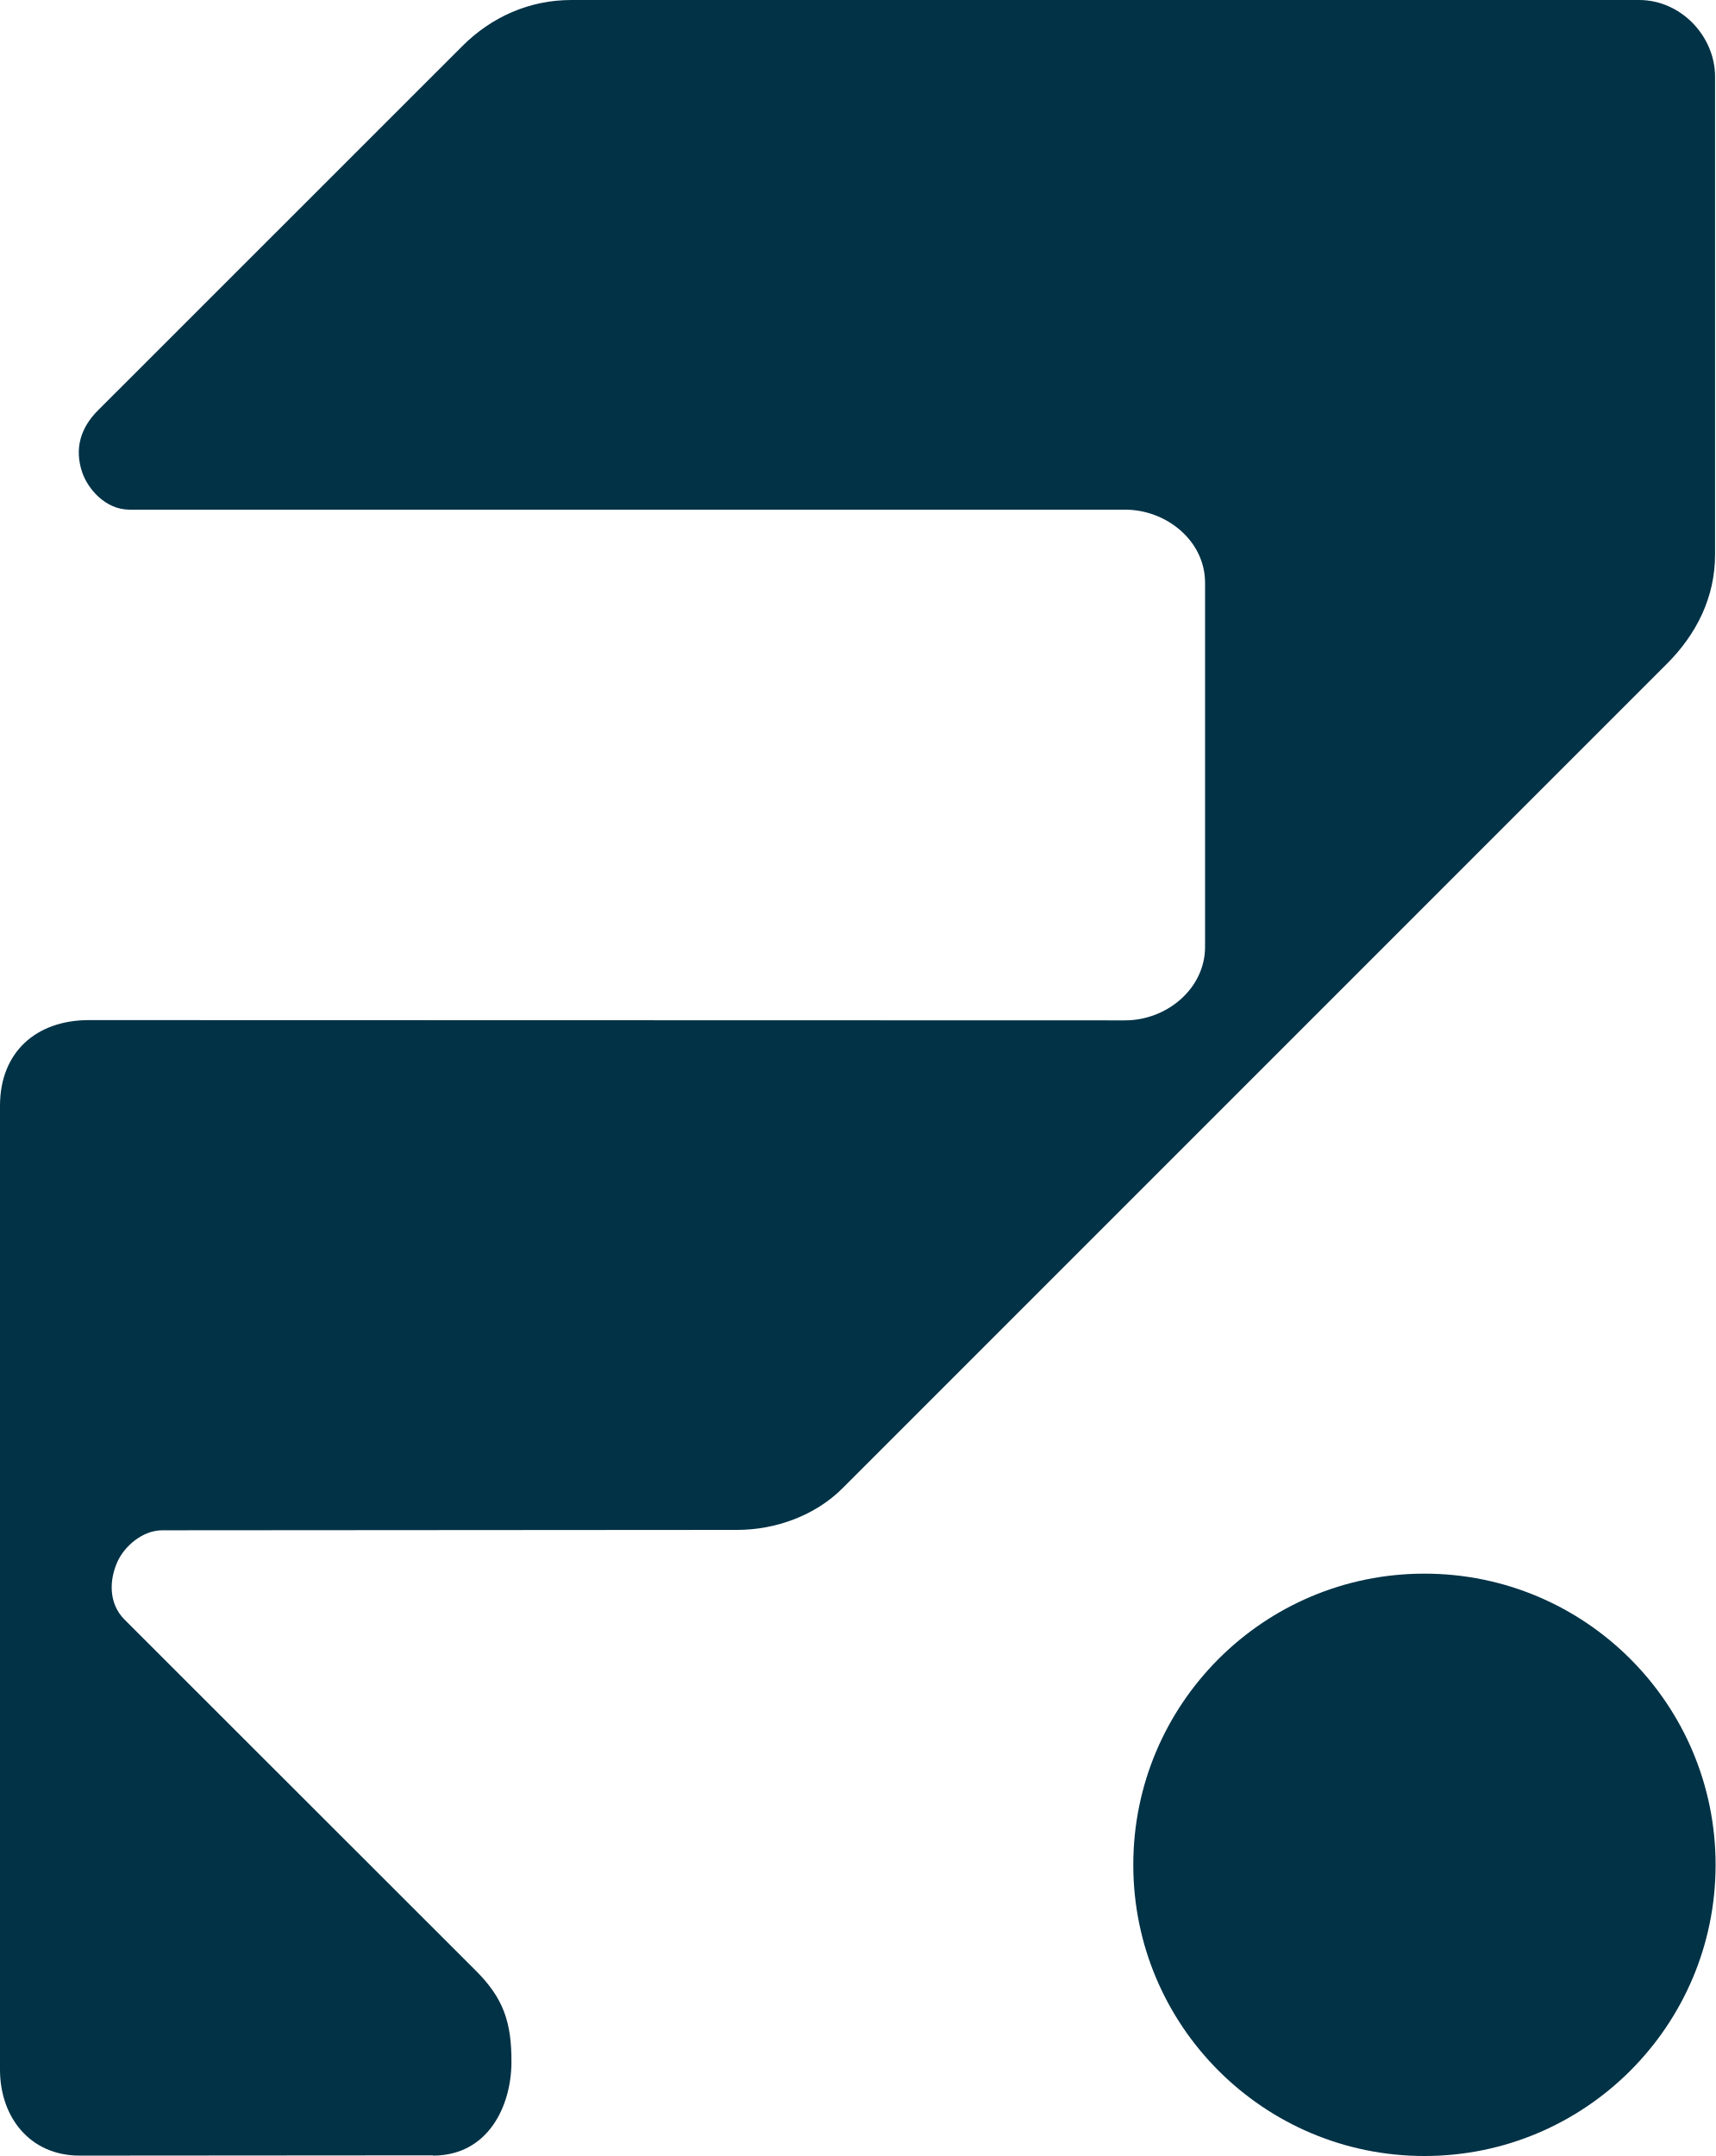
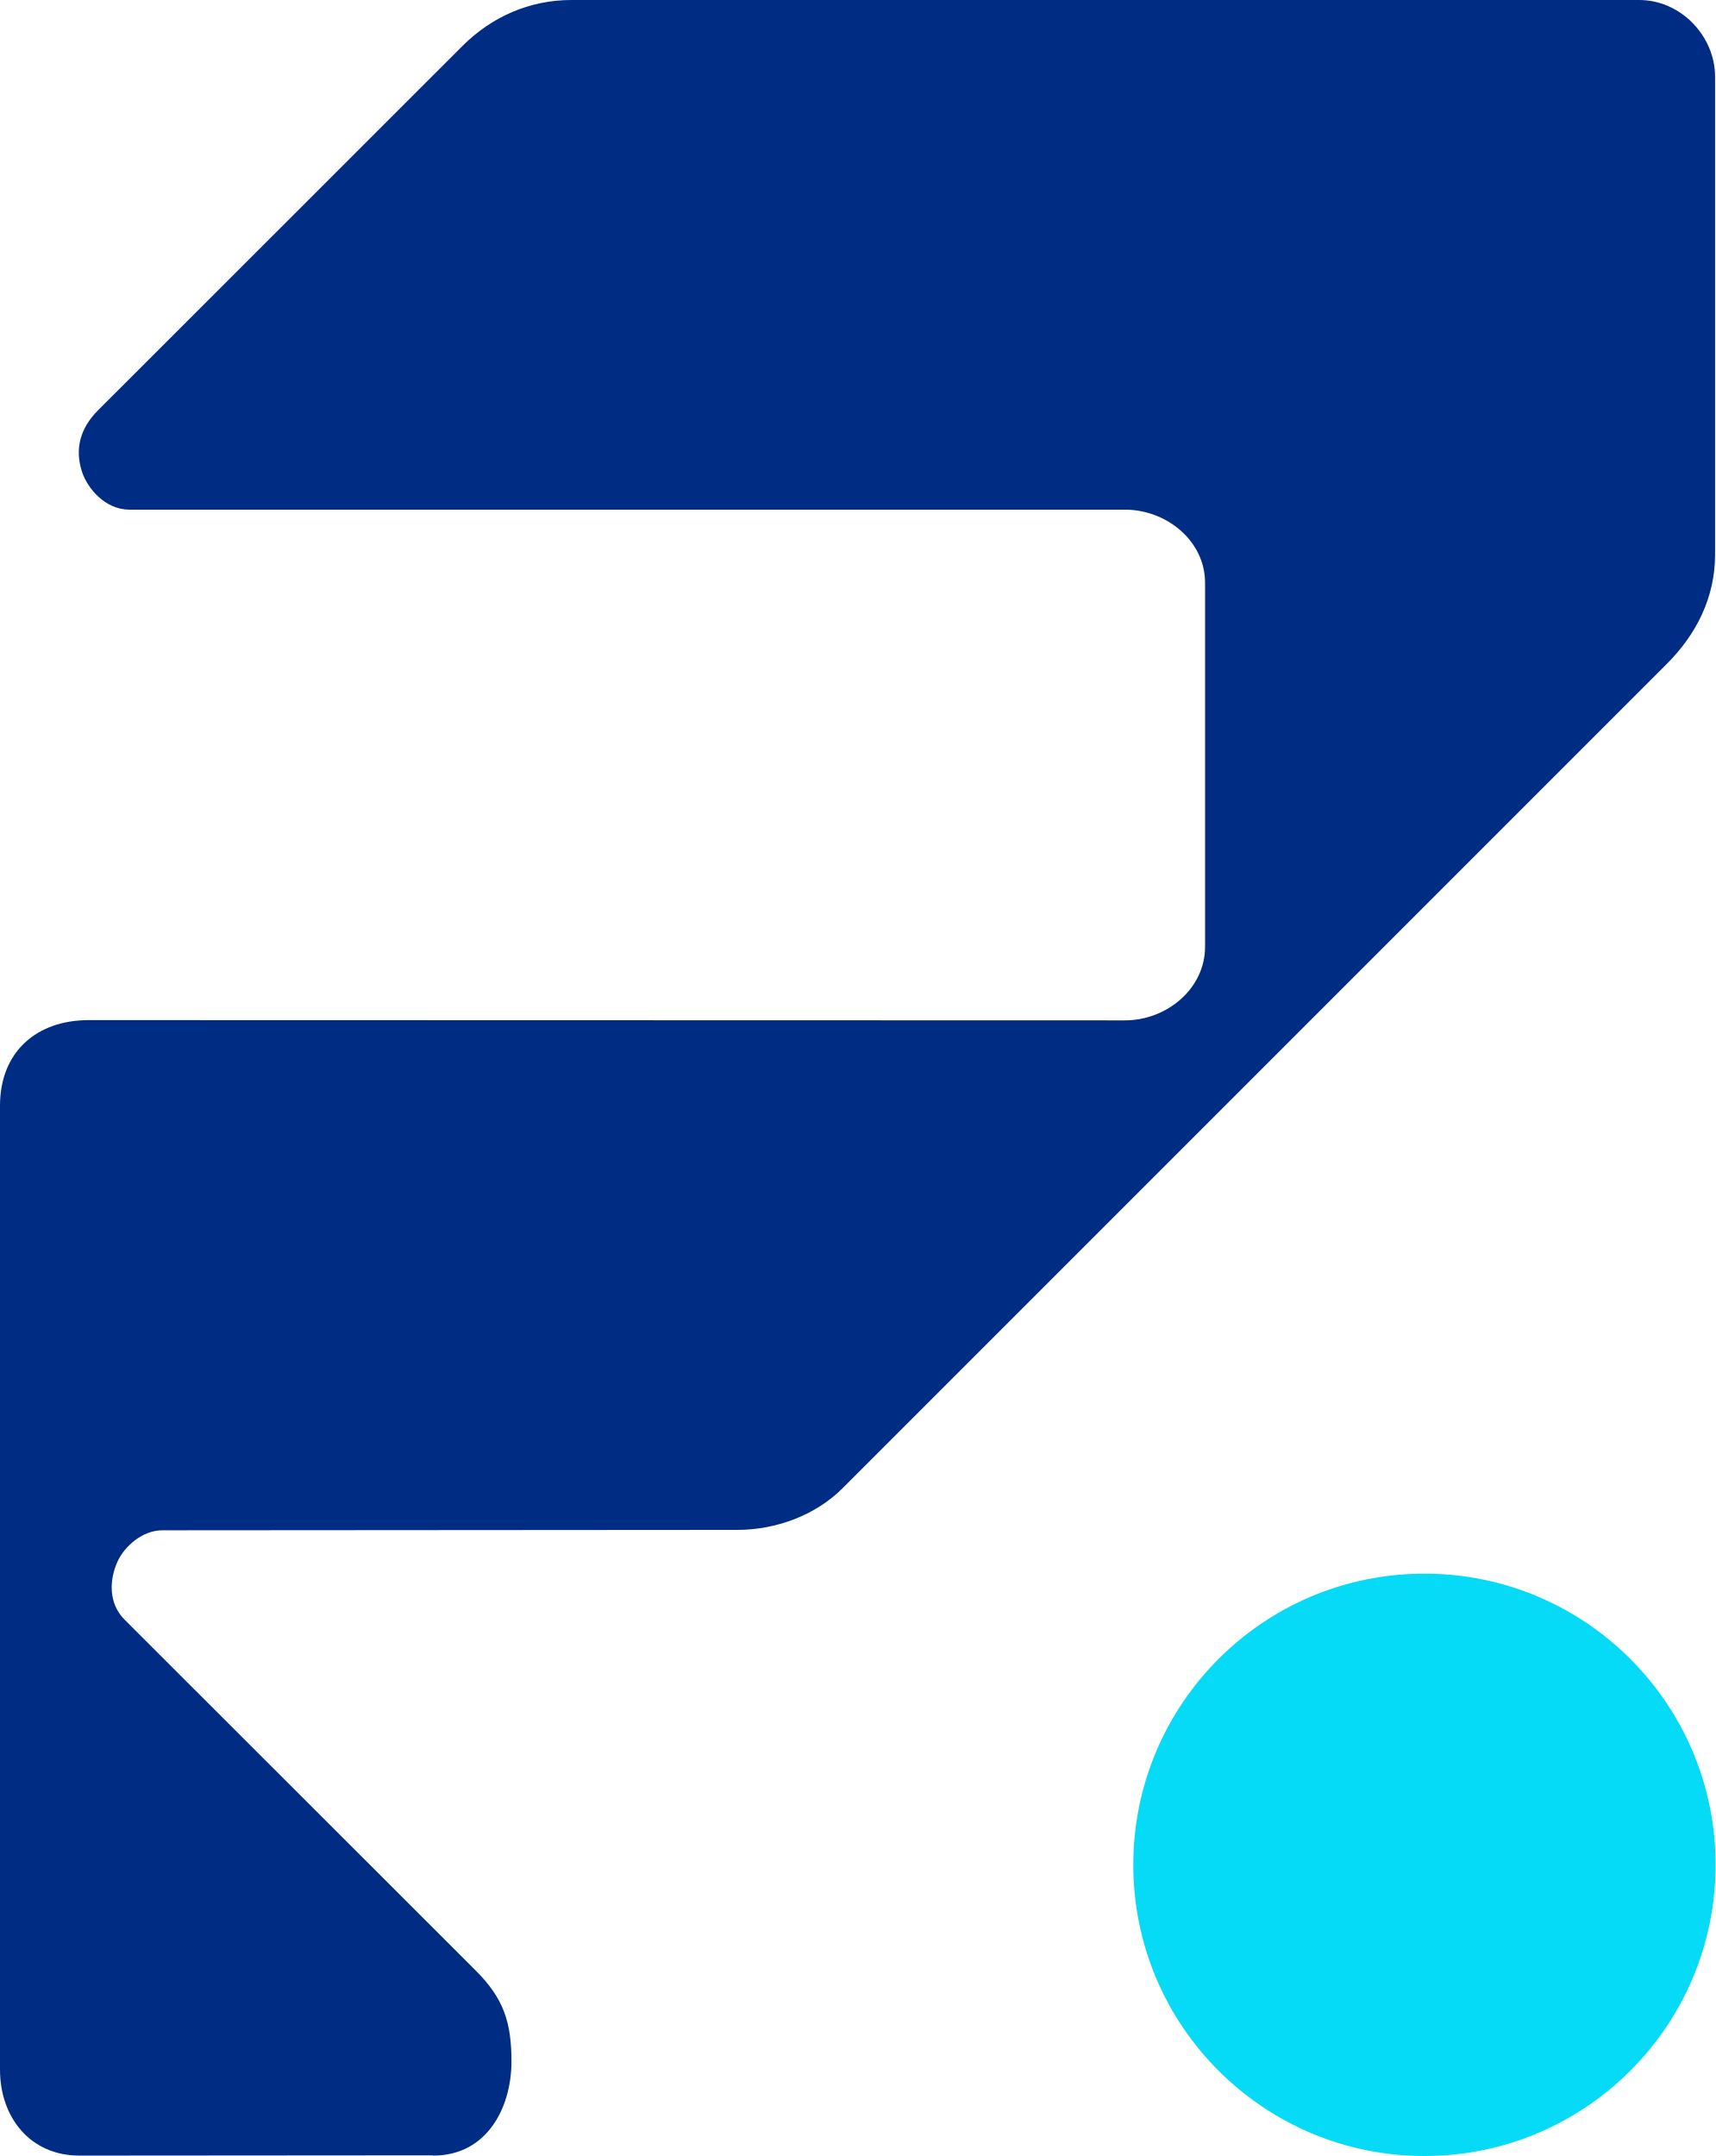
<svg xmlns="http://www.w3.org/2000/svg" viewBox="0 0 130.99 164.6" role="img" aria-label="OnTurningPoint">
-   <defs>
-     <style>
-       .cls-1 {
-         fill:#023246;
-       }
-     </style>
-   </defs>
  <g>
-     <path class="cls-1" d="M33.06,164.55l-26.97.02C2.28,164.58,0,161.62,0,158.01v-73.59c0-4.1,2.77-6.54,6.79-6.54l79.11.02c3.18,0,6.11-2.42,6.11-5.61v-27.8c0-3.2-2.95-5.58-6.11-5.58H9.88c-1.89-.01-3.2-1.66-3.6-2.84-.62-1.82-.12-3.42,1.2-4.74L35.33,3.49C37.53,1.3,40.41,0,43.63,0h81.52c3.2,0,5.8,2.77,5.8,5.85v36.49c0,3.26-1.42,6.09-3.69,8.35l-62.94,62.94c-2.07,2.07-5.1,3.17-8.02,3.17l-43.9.03c-1.56,0-2.9,1.26-3.41,2.35-.65,1.4-.73,3.22.52,4.47l26.83,26.81c2.09,2.09,2.73,3.92,2.71,7.01-.02,3.35-1.8,7.1-5.99,7.1Z" />
-     <circle class="cls-1" cx="108.76" cy="142.37" r="22.23" />
+     <path fill="#002C83" d="M33.06,164.55l-26.97.02C2.28,164.58,0,161.62,0,158.01v-73.59c0-4.1,2.77-6.54,6.79-6.54l79.11.02c3.18,0,6.11-2.42,6.11-5.61v-27.8c0-3.2-2.95-5.58-6.11-5.58H9.88c-1.89-.01-3.2-1.66-3.6-2.84-.62-1.82-.12-3.42,1.2-4.74L35.33,3.49C37.53,1.3,40.41,0,43.63,0h81.52c3.2,0,5.8,2.77,5.8,5.85v36.49c0,3.26-1.42,6.09-3.69,8.35l-62.94,62.94c-2.07,2.07-5.1,3.17-8.02,3.17l-43.9.03c-1.56,0-2.9,1.26-3.41,2.35-.65,1.4-.73,3.22.52,4.47l26.83,26.81c2.09,2.09,2.73,3.92,2.71,7.01-.02,3.35-1.8,7.1-5.99,7.1Z" />
+     <circle fill="#05DBF7" cx="108.76" cy="142.37" r="22.23" />
  </g>
</svg>
